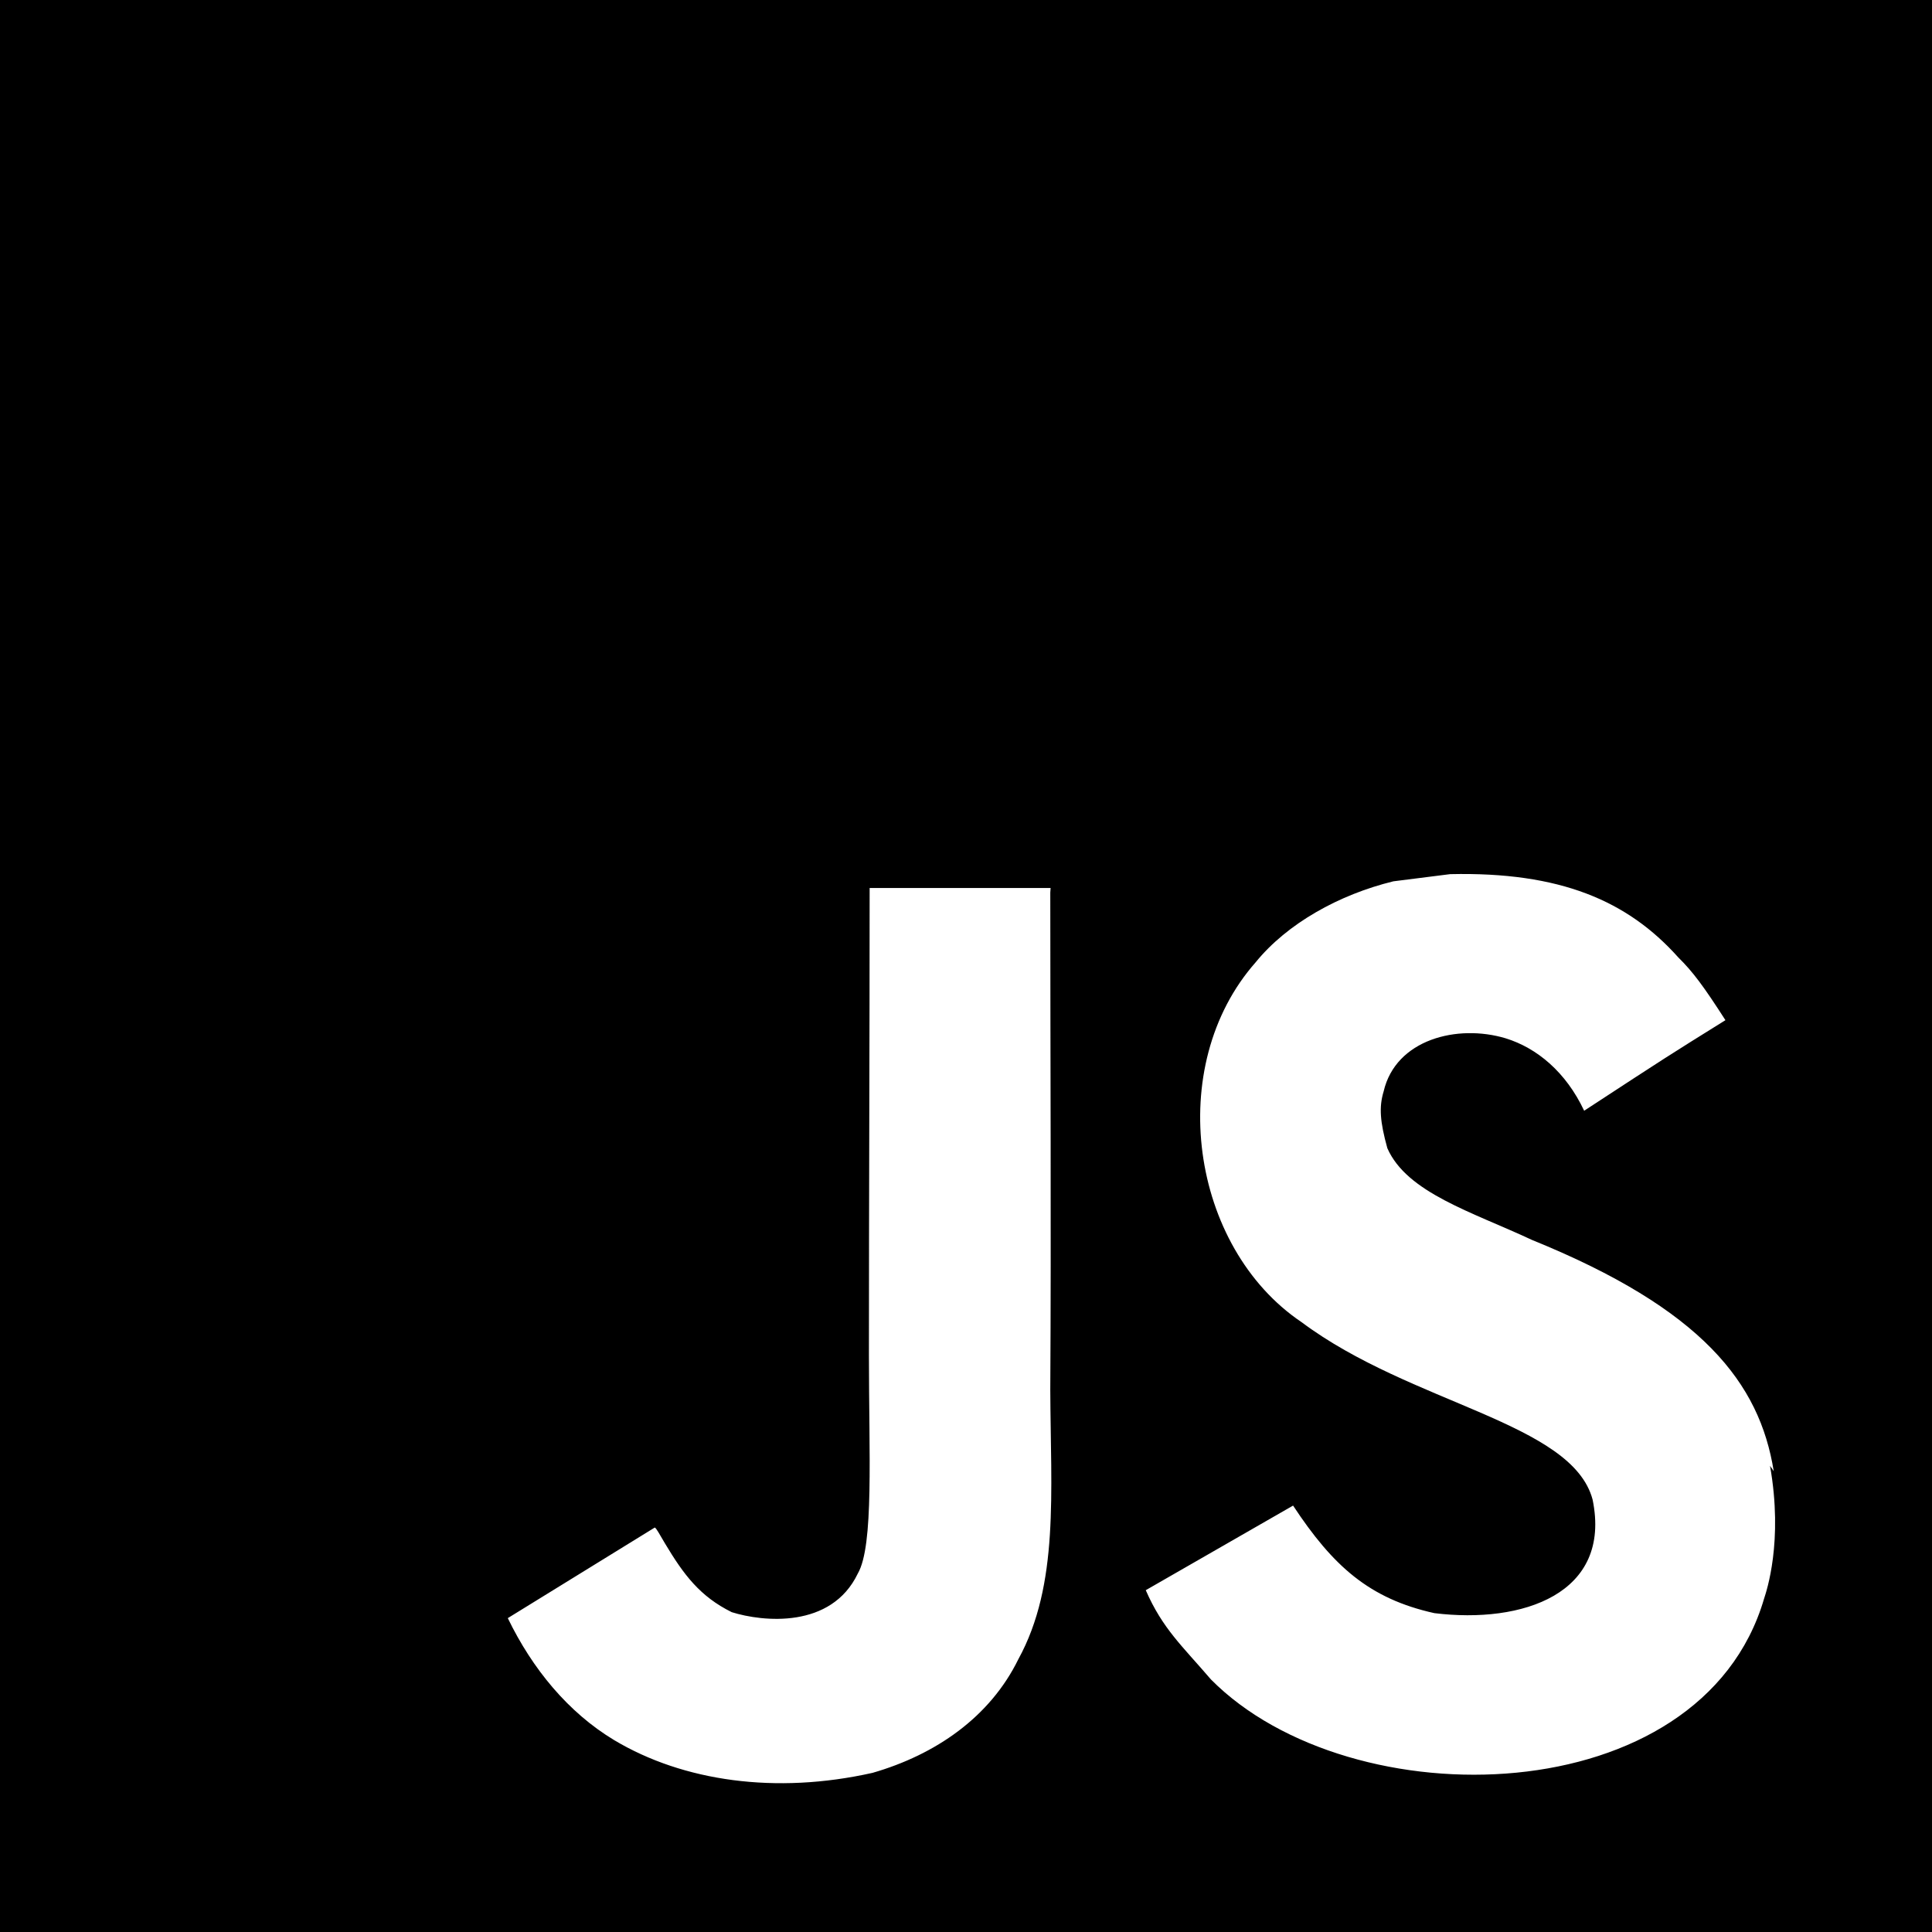
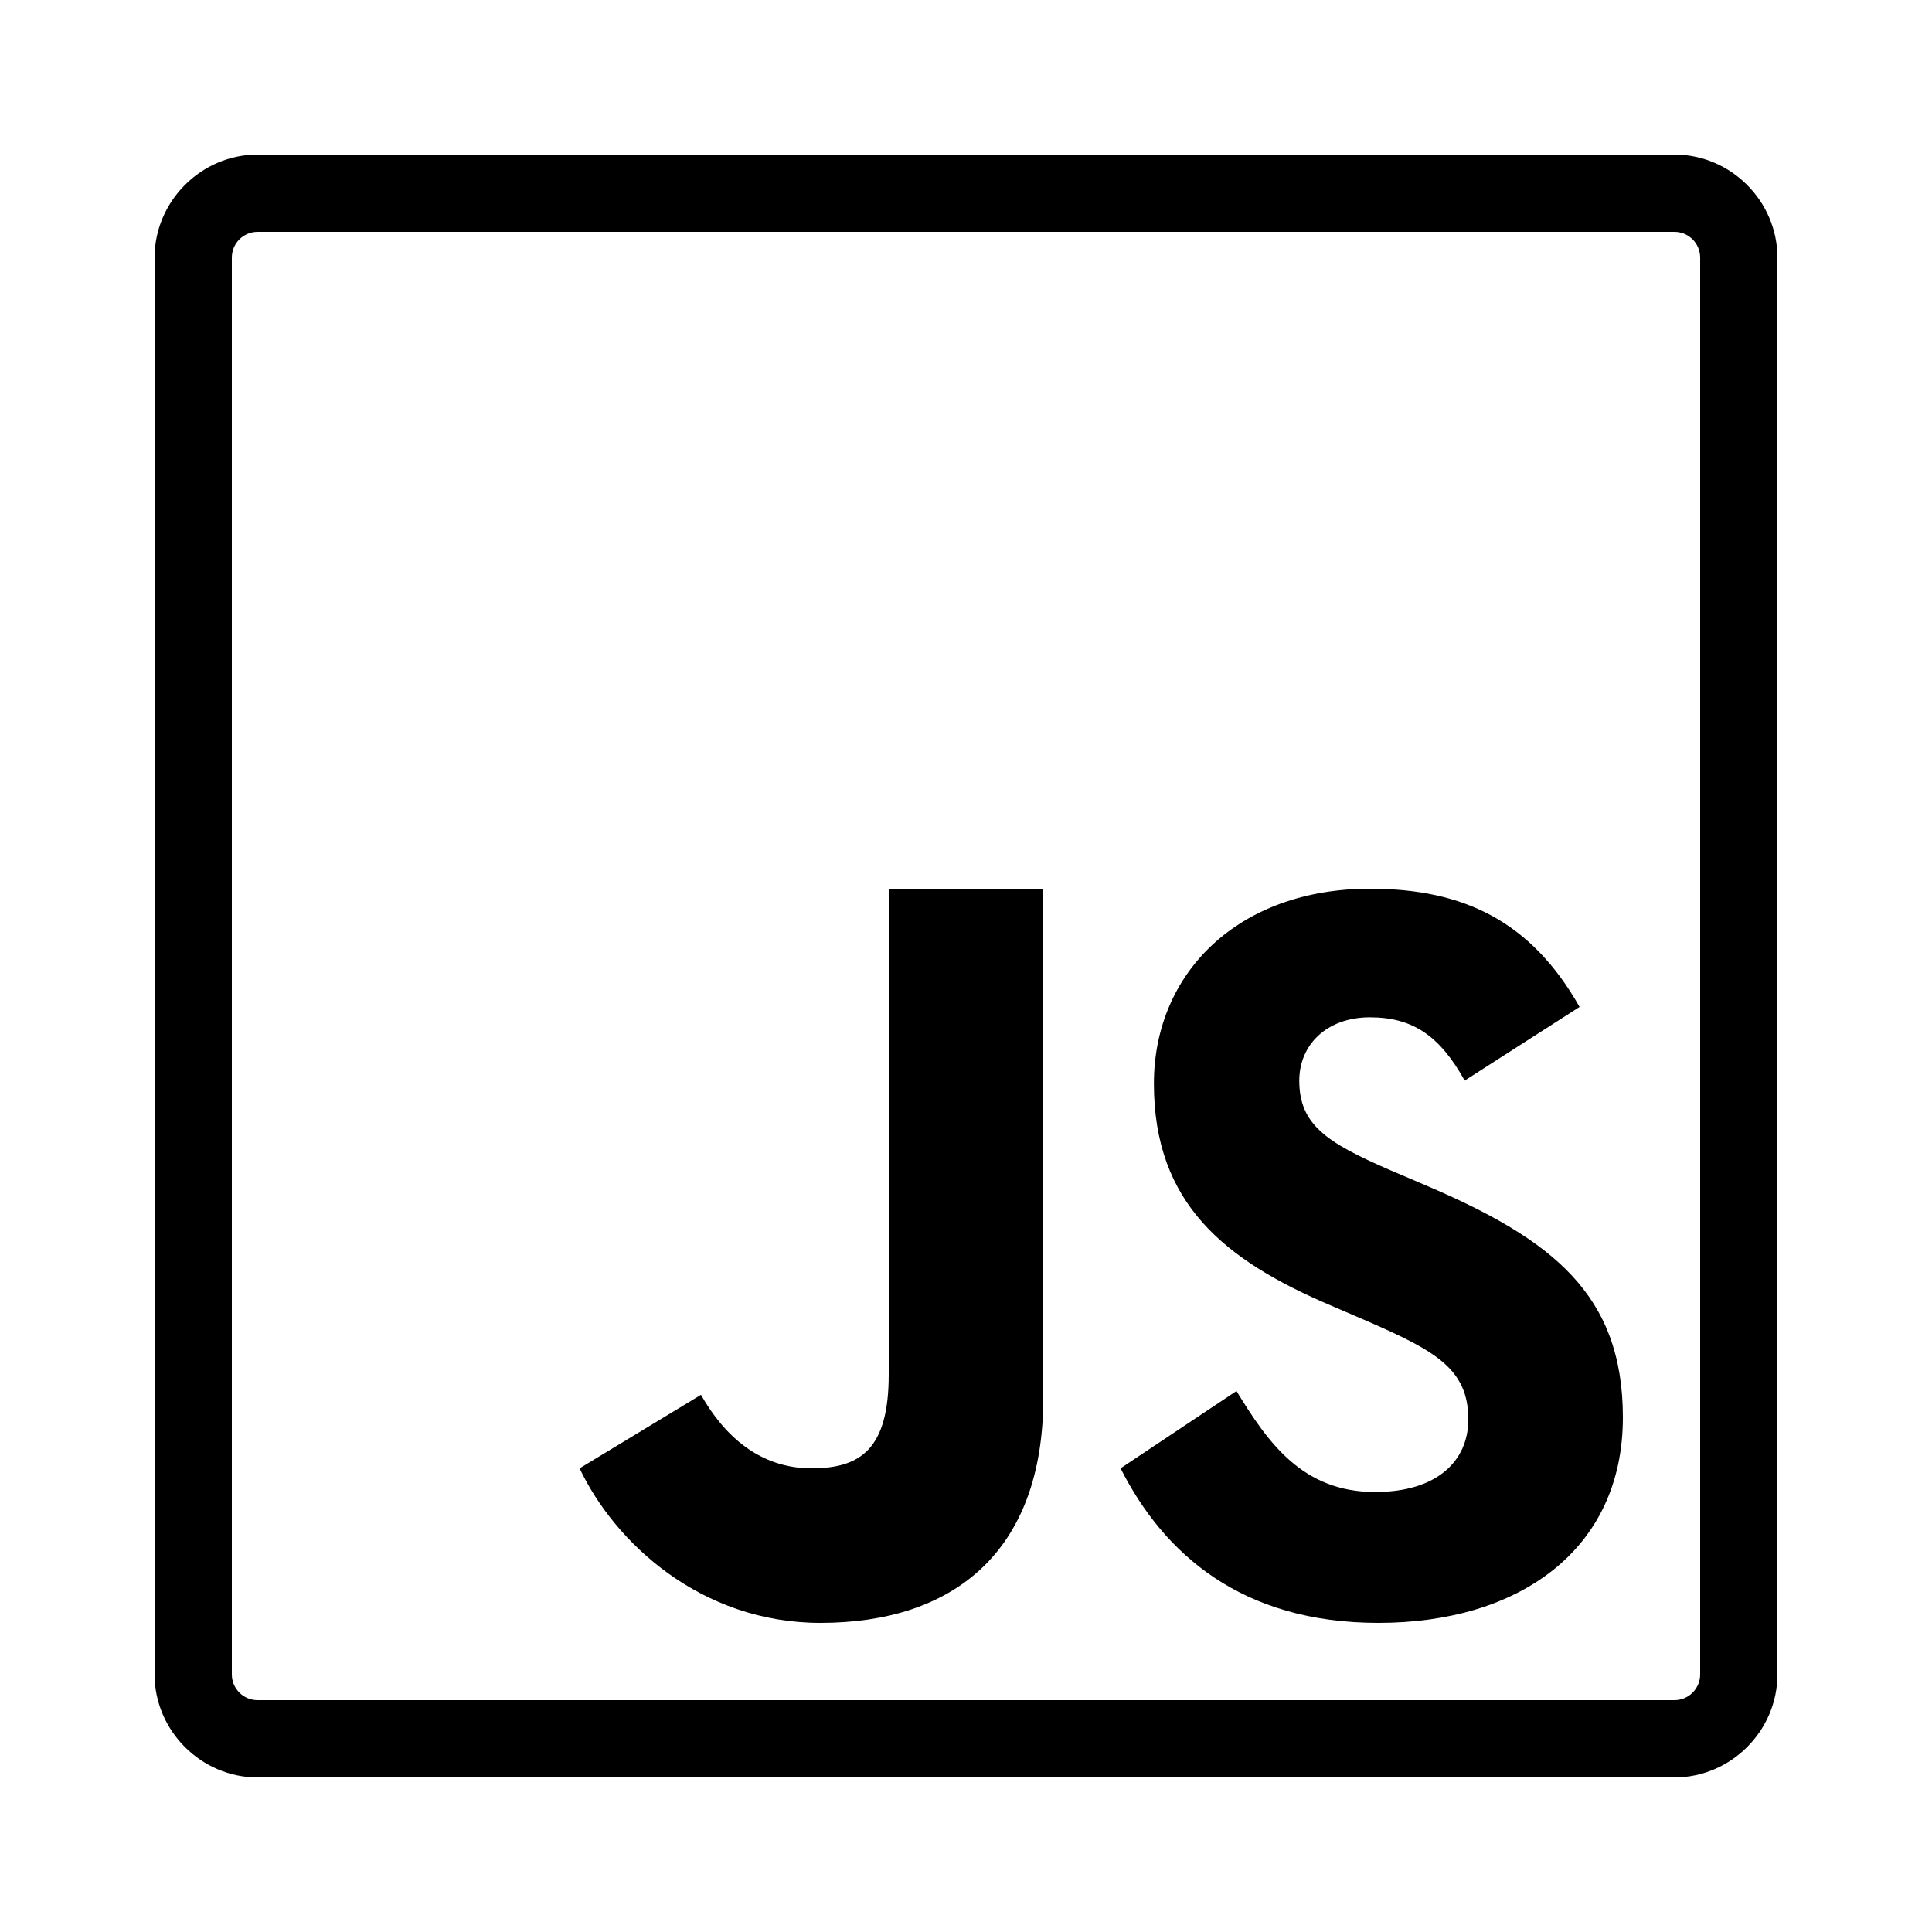
- <svg xmlns="http://www.w3.org/2000/svg" role="img" viewBox="0 0 24 24">
-   <path d="M0 0h24v24H0V0zm22.034 18.276c-.175-1.095-.888-2.015-3.003-2.873-.736-.345-1.554-.585-1.797-1.14-.091-.33-.105-.51-.046-.705.15-.646.915-.84 1.515-.66.39.12.75.42.976.9 1.034-.676 1.034-.676 1.755-1.125-.27-.42-.404-.601-.586-.78-.63-.705-1.469-1.065-2.834-1.034l-.705.089c-.676.165-1.32.525-1.71 1.005-1.14 1.291-.811 3.541.569 4.471 1.365 1.02 3.361 1.244 3.616 2.205.24 1.17-.87 1.545-1.966 1.41-.811-.18-1.26-.586-1.755-1.336l-1.83 1.051c.21.48.45.689.81 1.109 1.74 1.756 6.09 1.666 6.871-1.004.029-.09.24-.705.074-1.65l.046.067zm-8.983-7.245h-2.248c0 1.938-.009 3.864-.009 5.805 0 1.232.063 2.363-.138 2.711-.33.689-1.18.601-1.566.48-.396-.196-.597-.466-.83-.855-.063-.105-.11-.196-.127-.196l-1.825 1.125c.305.63.75 1.172 1.324 1.517.855.51 2.004.675 3.207.405.783-.226 1.458-.691 1.811-1.411.51-.93.402-2.07.397-3.346.012-2.054 0-4.109 0-6.179l.004-.056z" />
+ <svg xmlns="http://www.w3.org/2000/svg" viewBox="0 0 50 50" width="500px" height="500px">
+   <path d="M 6.668 4 C 5.207 4 4 5.207 4 6.668 L 4 43.332 C 4 44.793 5.207 46 6.668 46 L 43.332 46 C 44.793 46 46 44.797 46 43.332 L 46 6.668 C 46 5.207 44.797 4 43.332 4 Z M 6.668 6 L 43.332 6 C 43.703 6 44 6.297 44 6.668 L 44 43.332 C 44 43.703 43.703 44 43.332 44 L 6.668 44 C 6.297 44 6 43.703 6 43.332 L 6 6.668 C 6 6.297 6.297 6 6.668 6 Z M 23 23 L 23 35.574 C 23 37.504 22.27 38 21 38 C 19.672 38 18.75 37.172 18.141 36.098 L 15 38 C 15.91 39.926 18.141 42 21.234 42 C 24.656 42 27 40.18 27 36.184 L 27 23 Z M 35.453 23 C 32.047 23 29.863 25.18 29.863 28.043 C 29.863 31.148 31.695 32.617 34.449 33.789 L 35.402 34.199 C 37.141 34.961 38 35.426 38 36.734 C 38 37.824 37.172 38.613 35.59 38.613 C 33.707 38.613 32.816 37.336 32 36 L 29 38 C 30.121 40.215 32.133 42 35.676 42 C 39.301 42 42 40.117 42 36.684 C 42 33.496 40.172 32.078 36.926 30.688 L 35.973 30.281 C 34.336 29.57 33.625 29.109 33.625 27.965 C 33.625 27.039 34.336 26.328 35.453 26.328 C 36.551 26.328 37.254 26.793 37.906 27.965 L 40.879 26.059 C 39.625 23.844 37.879 23 35.453 23 Z" />
</svg>
